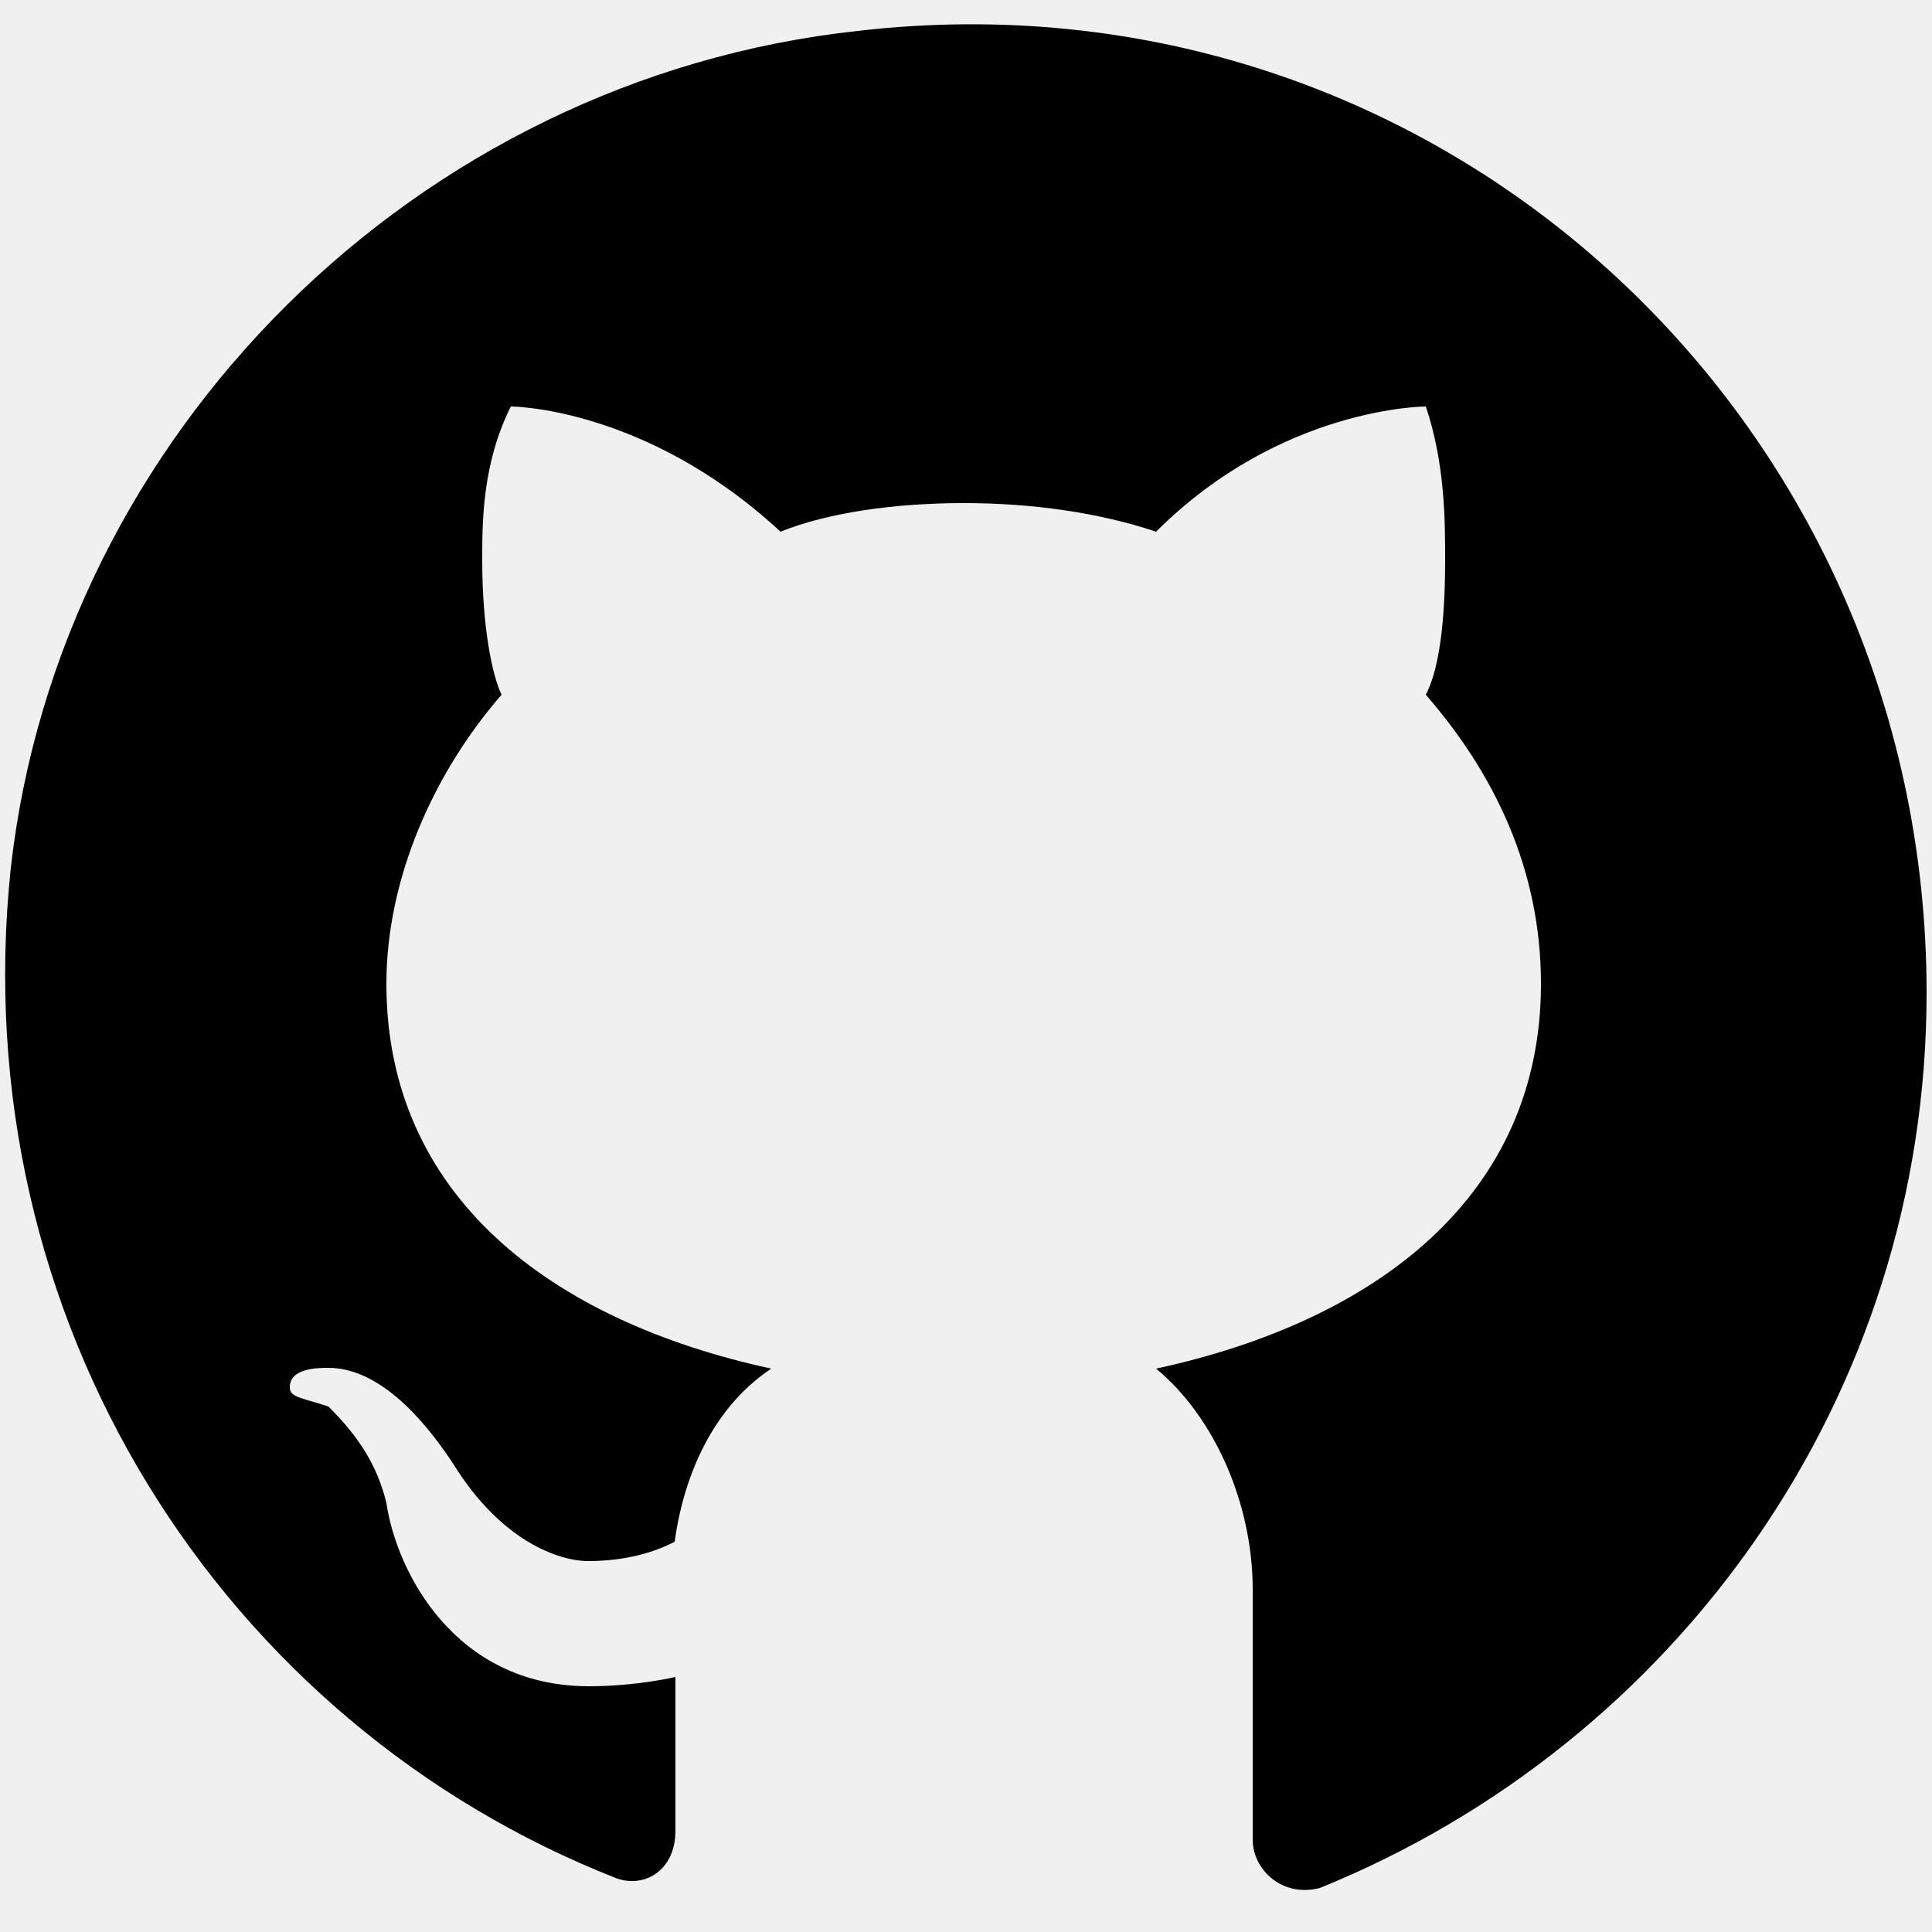
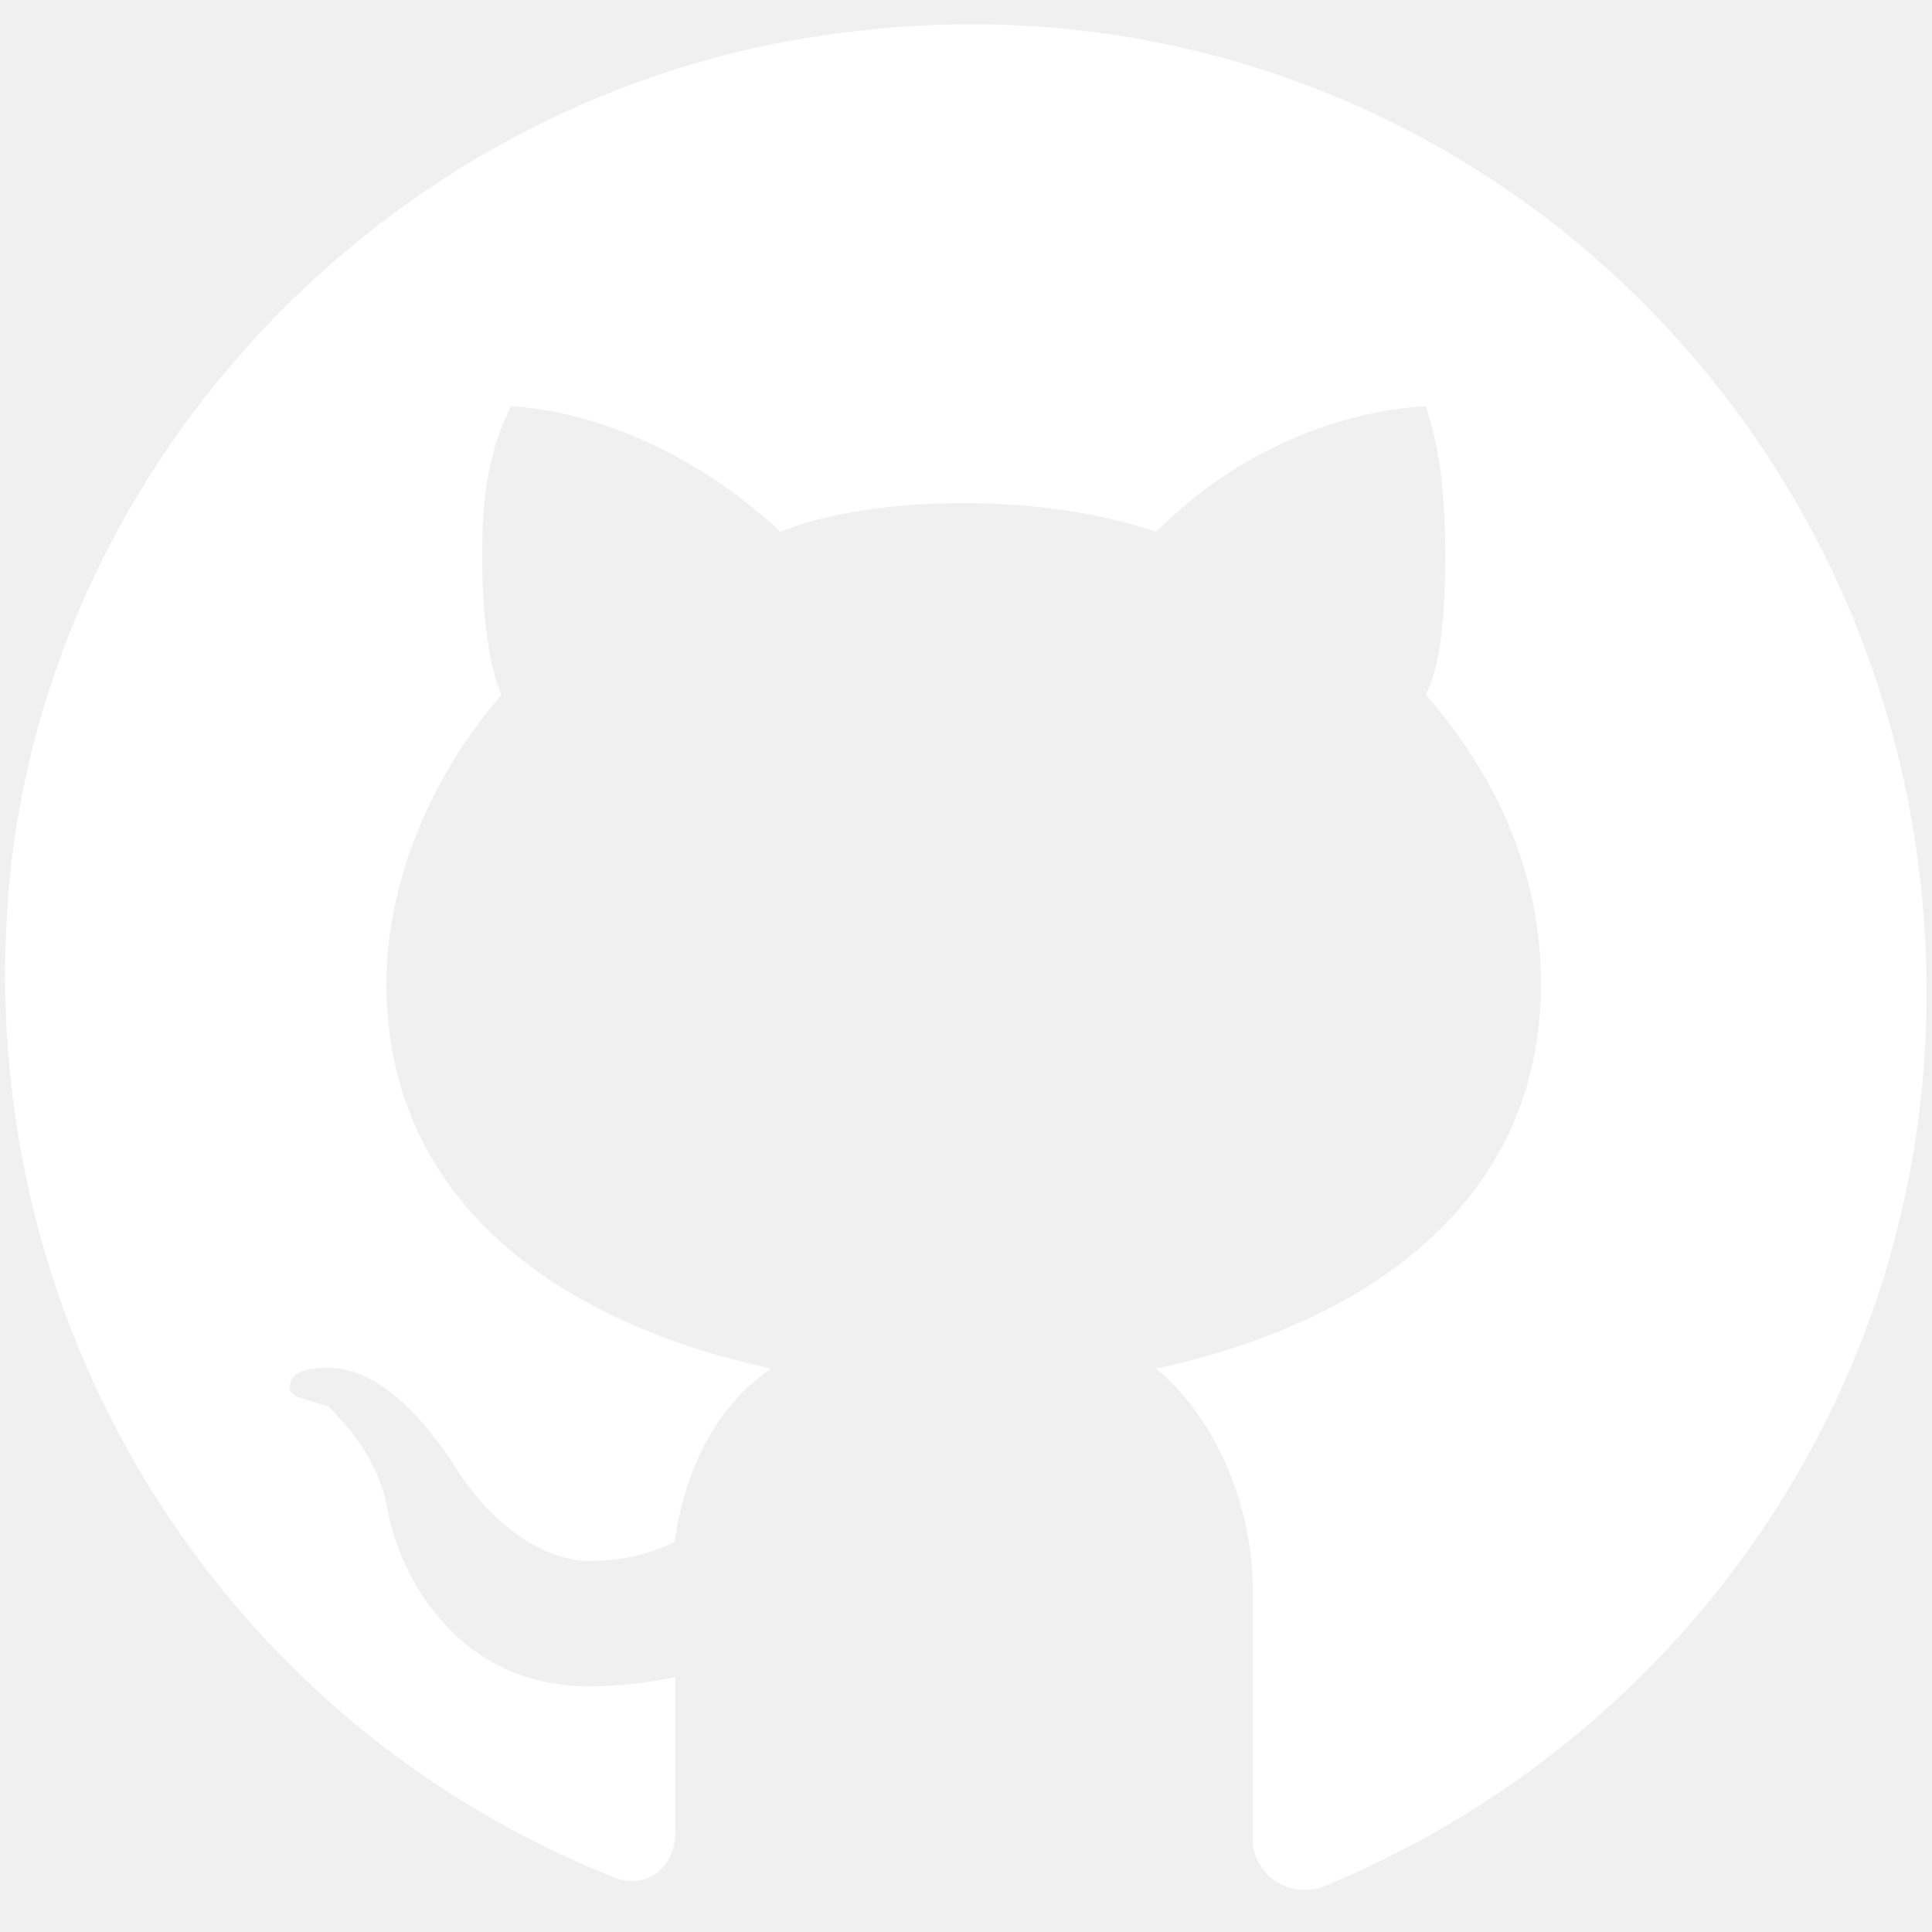
<svg xmlns="http://www.w3.org/2000/svg" version="1.1" id="Layer_1" x="0px" y="0px" viewBox="0 0 250 250" style="enable-background:new 0 0 250 250;" xml:space="preserve">
-   <path d="M111,4C53.8,10.2,7.7,56.3,1.4,112.3c-6.2,58.5,27.4,110.8,78.5,130.8c3.7,1.2,7.5-1.2,7.5-6.2v-19.9c0,0-5,1.2-11.2,1.2  c-17.4,0-24.9-14.9-26.2-23.7c-1.2-5-3.7-8.7-7.5-12.5c-3.7-1.2-5-1.2-5-2.5c0-2.5,3.7-2.5,5-2.5c7.5,0,13.7,8.7,16.2,12.5  c6.2,10,13.7,12.5,17.4,12.5c5,0,8.7-1.2,11.2-2.5c1.2-8.7,5-17.4,12.5-22.4C71.2,170.9,50,154.7,50,127.3  c0-13.7,6.2-27.4,14.9-37.4c-1.2-2.5-2.5-8.7-2.5-17.4c0-5,0-12.5,3.7-19.9c0,0,17.4,0,34.9,16.2c6.2-2.5,14.9-3.7,23.7-3.7  s17.4,1.2,24.9,3.7c16.2-16.2,34.9-16.2,34.9-16.2C187,60,187,67.5,187,72.5c0,10-1.2,14.9-2.5,17.4c8.7,10,14.9,22.4,14.9,37.4  c0,27.4-21.2,43.6-49.8,49.8c7.5,6.2,12.5,17.4,12.5,28.6v32.4c0,3.7,3.7,7.5,8.7,6.2c46.1-18.7,78.5-63.5,78.5-115.8  C249.3,53.8,185.8-4.7,111,4z" />
+   <style type="text/css">
+ 	.st0{fill:#FFFFFF;}
+ </style>
+   <path class="st0" d="M111,4C53.8,10.2,7.7,56.3,1.4,112.3c-6.2,58.5,27.4,110.8,78.5,130.8c3.7,1.2,7.5-1.2,7.5-6.2V217  c0,0-5,1.2-11.2,1.2c-17.4,0-24.9-14.9-26.2-23.7c-1.2-5-3.7-8.7-7.5-12.5c-3.7-1.2-5-1.2-5-2.5c0-2.5,3.7-2.5,5-2.5  c7.5,0,13.7,8.7,16.2,12.5c6.2,10,13.7,12.5,17.4,12.5c5,0,8.7-1.2,11.2-2.5c1.2-8.7,5-17.4,12.5-22.4C71.2,170.9,50,154.7,50,127.3  c0-13.7,6.2-27.4,14.9-37.4c-1.2-2.5-2.5-8.7-2.5-17.4c0-5,0-12.5,3.7-19.9c0,0,17.4,0,34.9,16.2c6.2-2.5,14.9-3.7,23.7-3.7  s17.4,1.2,24.9,3.7c16.2-16.2,34.9-16.2,34.9-16.2C187,60,187,67.5,187,72.5c0,10-1.2,14.9-2.5,17.4c8.7,10,14.9,22.4,14.9,37.4  c0,27.4-21.2,43.6-49.8,49.8c7.5,6.2,12.5,17.4,12.5,28.6v32.4c0,3.7,3.7,7.5,8.7,6.2c46.1-18.7,78.5-63.5,78.5-115.8  C249.3,53.8,185.8-4.7,111,4z" />
</svg>
